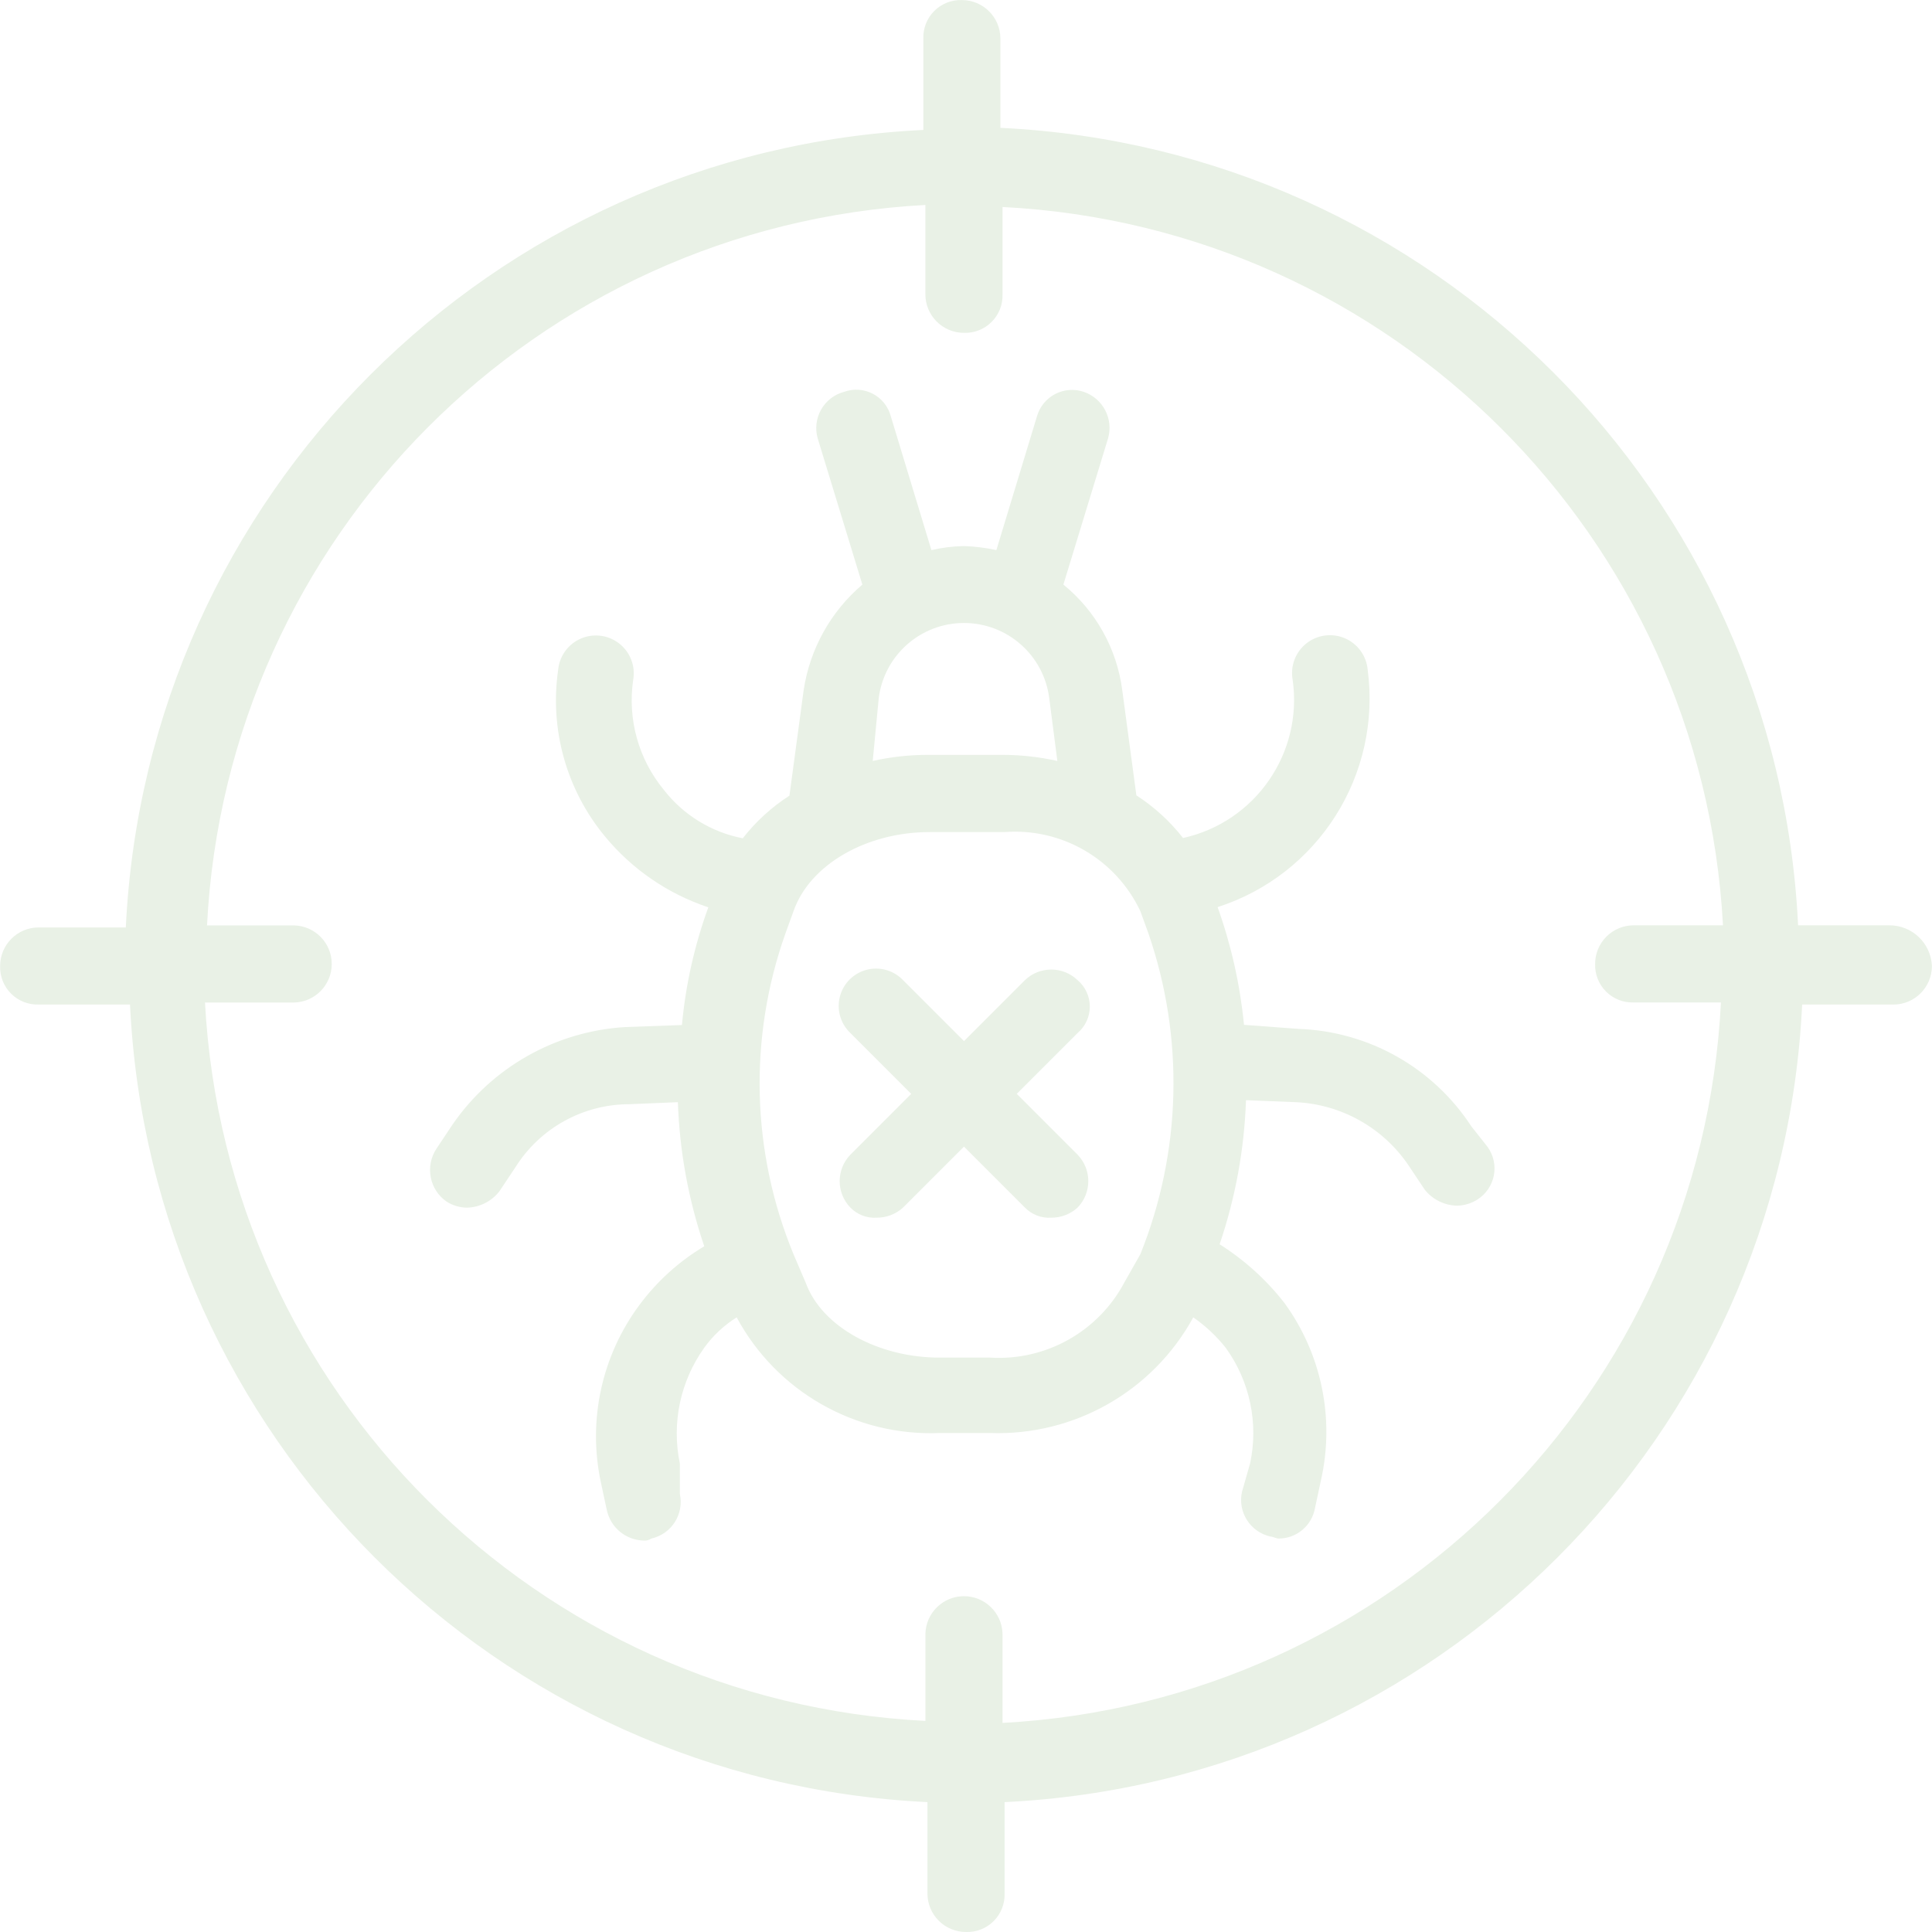
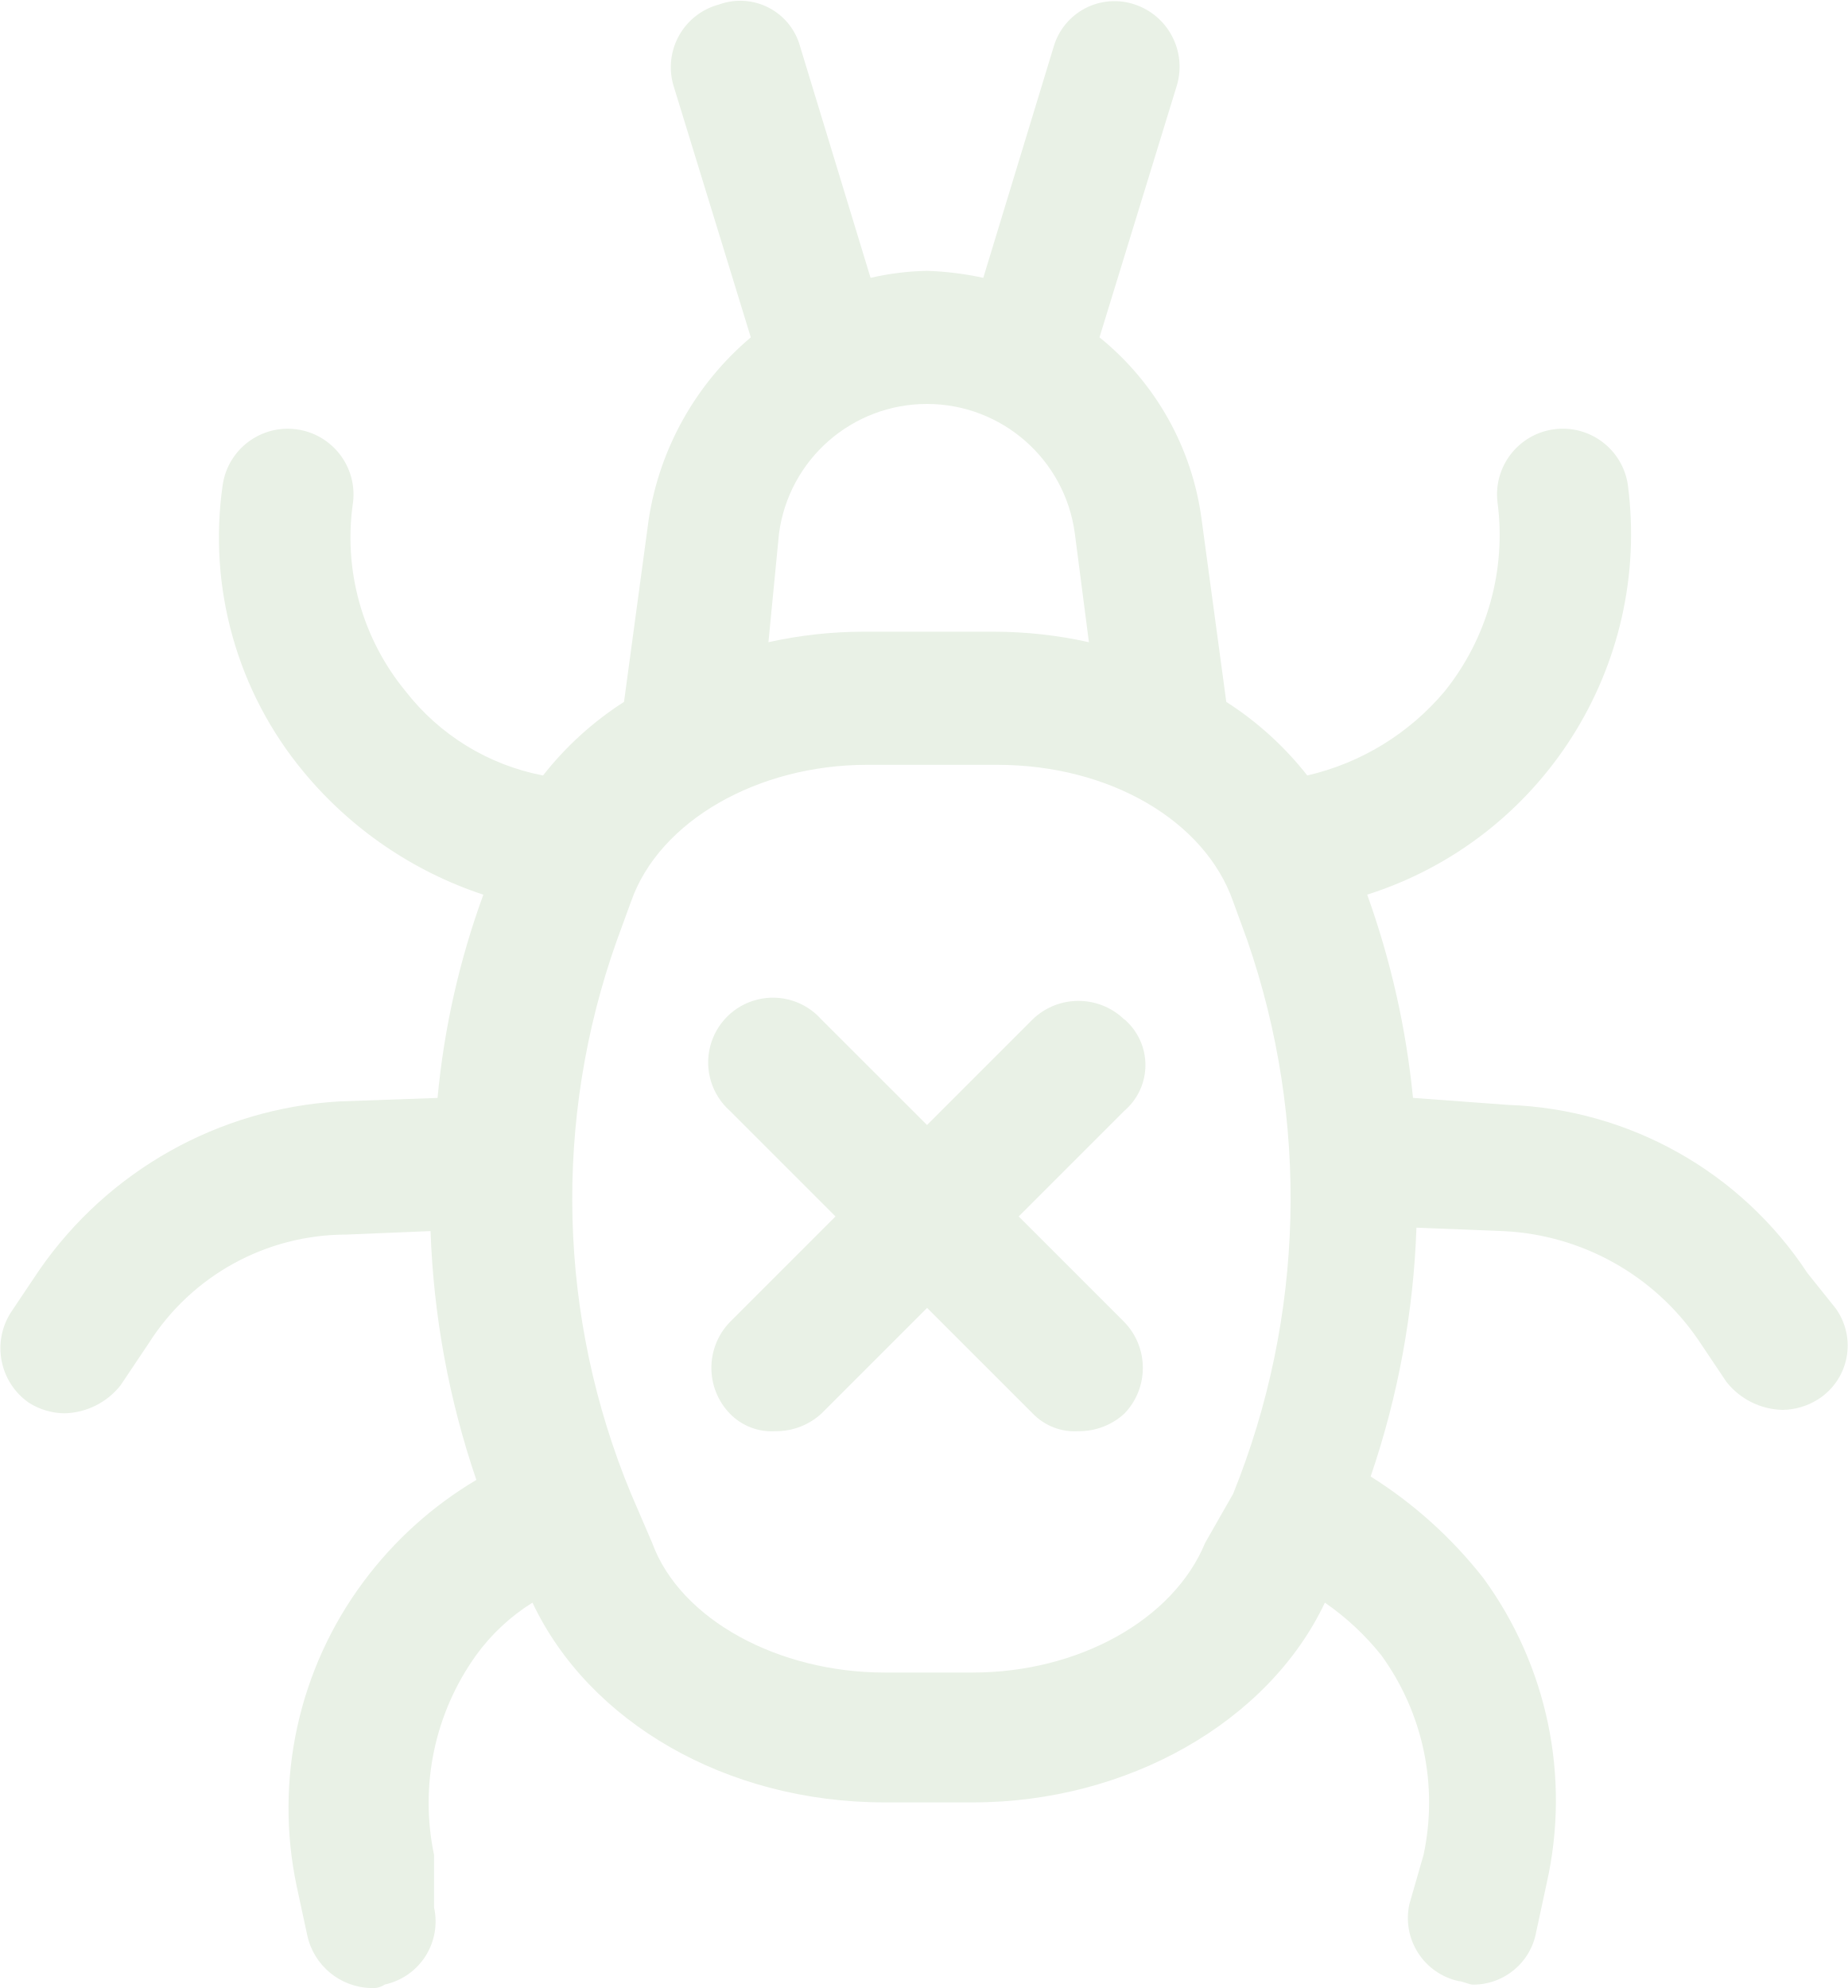
- <svg xmlns="http://www.w3.org/2000/svg" width="61.807" height="61.807" viewBox="0 0 61.807 61.807">
-   <g id="noun-pest-control-4220228" transform="translate(-83.996 -13.998)">
-     <path id="Path_40634" data-name="Path 40634" d="M235.937,144.954a6.88,6.88,0,0,0-5.519-3.116l-1.753-.13a15.722,15.722,0,0,0-.844-3.766,7.011,7.011,0,0,0,4.8-7.6,1.212,1.212,0,1,0-2.4.325,4.527,4.527,0,0,1-3.506,5.064,6.045,6.045,0,0,0-1.493-1.364L224.77,131a5.217,5.217,0,0,0-1.883-3.376l1.428-4.674a1.218,1.218,0,0,0-.779-1.493,1.166,1.166,0,0,0-1.493.779l-1.3,4.285a5.7,5.7,0,0,0-1.039-.13,5.028,5.028,0,0,0-1.039.13l-1.3-4.285a1.143,1.143,0,0,0-1.493-.779,1.2,1.2,0,0,0-.844,1.493l1.428,4.674A5.51,5.51,0,0,0,214.578,131l-.455,3.376a6.035,6.035,0,0,0-1.493,1.364,4.21,4.21,0,0,1-2.532-1.558,4.5,4.5,0,0,1-.974-3.506,1.212,1.212,0,1,0-2.4-.325,6.824,6.824,0,0,0,1.493,5.324,7.257,7.257,0,0,0,3.311,2.273,15.058,15.058,0,0,0-.844,3.766l-1.818.065a7.237,7.237,0,0,0-5.519,3.116l-.519.779a1.234,1.234,0,0,0,.325,1.688,1.252,1.252,0,0,0,.649.195,1.356,1.356,0,0,0,1.039-.519l.519-.779a4.306,4.306,0,0,1,3.636-2.012l1.558-.065a16.039,16.039,0,0,0,.844,4.61,7.135,7.135,0,0,0-2.078,1.883,7.043,7.043,0,0,0-1.234,5.648l.195.909a1.235,1.235,0,0,0,1.168.974.391.391,0,0,0,.259-.065,1.2,1.2,0,0,0,.909-1.428v-.973a4.712,4.712,0,0,1,.779-3.7,3.712,3.712,0,0,1,1.039-.974,7.05,7.05,0,0,0,6.492,3.7h1.623a7.12,7.12,0,0,0,6.492-3.7,4.882,4.882,0,0,1,1.039.974,4.656,4.656,0,0,1,.779,3.7l-.26.909a1.2,1.2,0,0,0,.909,1.428c.065,0,.195.065.259.065a1.181,1.181,0,0,0,1.168-.974l.195-.909a7.01,7.01,0,0,0-1.168-5.648,8.154,8.154,0,0,0-2.078-1.883,16.051,16.051,0,0,0,.844-4.61l1.623.065a4.615,4.615,0,0,1,3.571,2.012l.519.779a1.355,1.355,0,0,0,1.039.519,1.252,1.252,0,0,0,.649-.195,1.178,1.178,0,0,0,.325-1.688Zm-18.957-13.7a2.749,2.749,0,0,1,5.454,0l.26,2.012a8.049,8.049,0,0,0-1.753-.195h-2.4a8.055,8.055,0,0,0-1.753.195Zm7.855,18.7a4.544,4.544,0,0,1-4.285,2.4h-1.623c-1.948,0-3.766-.974-4.285-2.4l-.389-.909a14.329,14.329,0,0,1-.259-10.258l.259-.714c.519-1.493,2.337-2.532,4.35-2.532H221a4.433,4.433,0,0,1,4.35,2.532l.259.714a14.686,14.686,0,0,1-.259,10.258Z" transform="translate(-104.872 -94.924)" fill="#e9f1e6" />
-     <path id="Path_40635" data-name="Path 40635" d="M323.311,281.88a1.215,1.215,0,0,0-1.688,0l-1.948,1.948-1.948-1.948a1.194,1.194,0,1,0-1.688,1.688l1.948,1.948-1.948,1.948a1.215,1.215,0,0,0,0,1.688,1.076,1.076,0,0,0,.844.325,1.235,1.235,0,0,0,.844-.325l1.948-1.948,1.948,1.948a1.076,1.076,0,0,0,.844.325,1.234,1.234,0,0,0,.844-.325,1.215,1.215,0,0,0,0-1.688l-1.948-1.948,1.948-1.948a1.109,1.109,0,0,0,0-1.688Z" transform="translate(-204.84 -236.524)" fill="#e9f1e6" />
-     <path id="Path_40636" data-name="Path 40636" d="M144.44,43.6h-2.921A26.829,26.829,0,0,0,116,18.088V15.232A1.233,1.233,0,0,0,114.769,14a1.194,1.194,0,0,0-1.234,1.234v2.921A26.829,26.829,0,0,0,88.021,43.668H85.23A1.233,1.233,0,0,0,84,44.9a1.194,1.194,0,0,0,1.234,1.234h2.921A26.829,26.829,0,0,0,113.666,71.65v2.921a1.233,1.233,0,0,0,1.234,1.234,1.194,1.194,0,0,0,1.234-1.234V71.65a26.829,26.829,0,0,0,25.515-25.515h2.921A1.233,1.233,0,0,0,145.8,44.9a1.359,1.359,0,0,0-1.363-1.3ZM116.068,69.118V66.261a1.234,1.234,0,0,0-2.467,0v2.791A24.315,24.315,0,0,1,90.554,46.07H93.41a1.234,1.234,0,0,0,0-2.467H90.619A24.315,24.315,0,0,1,113.6,20.555v2.857a1.233,1.233,0,0,0,1.234,1.234,1.194,1.194,0,0,0,1.234-1.234V20.62A24.315,24.315,0,0,1,139.116,43.6H136.26a1.233,1.233,0,0,0-1.234,1.234,1.194,1.194,0,0,0,1.234,1.234h2.791a24.315,24.315,0,0,1-22.983,23.048Z" fill="#e9f1e6" />
+ <svg xmlns="http://www.w3.org/2000/svg" width="46.472" height="50" viewBox="0 0 46.472 50">
+   <g id="noun-pest-control-4220228" transform="translate(-95.138 -24.083)">
+     <path id="Path_40634" data-name="Path 40634" d="M248.08,153.39a9.4,9.4,0,0,0-7.53-4.231l-2.391-.176a21.255,21.255,0,0,0-1.152-5.112,9.52,9.52,0,0,0,6.555-10.313,1.654,1.654,0,0,0-3.278.441,6.277,6.277,0,0,1-1.329,4.759,6.391,6.391,0,0,1-3.455,2.116,8.233,8.233,0,0,0-2.037-1.851l-.62-4.584a7.074,7.074,0,0,0-2.569-4.584l1.949-6.346a1.652,1.652,0,0,0-1.063-2.027,1.593,1.593,0,0,0-2.037,1.058l-1.772,5.818a7.815,7.815,0,0,0-1.417-.176,6.894,6.894,0,0,0-1.418.176l-1.772-5.818a1.561,1.561,0,0,0-2.037-1.058,1.632,1.632,0,0,0-1.152,2.027l1.949,6.346a7.471,7.471,0,0,0-2.569,4.584l-.62,4.584a8.221,8.221,0,0,0-2.037,1.851,5.749,5.749,0,0,1-3.455-2.116A6.083,6.083,0,0,1,211.5,134a1.654,1.654,0,0,0-3.278-.441,9.232,9.232,0,0,0,2.037,7.228,9.9,9.9,0,0,0,4.518,3.085,20.358,20.358,0,0,0-1.152,5.112l-2.48.088a9.885,9.885,0,0,0-7.53,4.231l-.709,1.057a1.67,1.67,0,0,0,.443,2.292,1.715,1.715,0,0,0,.886.264,1.853,1.853,0,0,0,1.418-.705l.709-1.058a5.882,5.882,0,0,1,4.961-2.732l2.126-.088a21.679,21.679,0,0,0,1.152,6.258,9.719,9.719,0,0,0-2.835,2.556,9.524,9.524,0,0,0-1.683,7.668l.266,1.234a1.682,1.682,0,0,0,1.594,1.322.535.535,0,0,0,.354-.088,1.623,1.623,0,0,0,1.24-1.939v-1.321A6.372,6.372,0,0,1,214.595,163a5.055,5.055,0,0,1,1.417-1.322c1.417,3,4.872,5.024,8.858,5.024h2.215c3.9,0,7.441-2.027,8.858-5.024A6.647,6.647,0,0,1,237.361,163a6.3,6.3,0,0,1,1.063,5.024l-.355,1.234a1.623,1.623,0,0,0,1.24,1.939c.088,0,.266.088.354.088a1.609,1.609,0,0,0,1.594-1.322l.266-1.234a9.479,9.479,0,0,0-1.594-7.668,11.106,11.106,0,0,0-2.835-2.556,21.693,21.693,0,0,0,1.152-6.258l2.215.088a6.3,6.3,0,0,1,4.872,2.732l.709,1.058a1.852,1.852,0,0,0,1.417.705,1.714,1.714,0,0,0,.886-.264,1.6,1.6,0,0,0,.443-2.292Zm-25.867-18.6a3.753,3.753,0,0,1,7.441,0l.354,2.732a11.034,11.034,0,0,0-2.392-.264h-3.277a11.042,11.042,0,0,0-2.392.264Zm10.718,25.385c-.8,1.939-3.189,3.261-5.847,3.261H224.87c-2.658,0-5.138-1.322-5.847-3.261l-.531-1.234a19.364,19.364,0,0,1-.354-13.927l.354-.97c.709-2.027,3.189-3.438,5.935-3.438H227.7c2.835,0,5.226,1.41,5.935,3.438l.354.97a19.845,19.845,0,0,1-.354,13.927Z" transform="translate(-107.482 -97.287)" fill="#e9f1e6" />
+     <path id="Path_40635" data-name="Path 40635" d="M326.085,282a1.658,1.658,0,0,0-2.3,0l-2.658,2.658L318.467,282a1.629,1.629,0,1,0-2.3,2.3l2.658,2.658-2.658,2.658a1.658,1.658,0,0,0,0,2.3,1.468,1.468,0,0,0,1.152.443,1.685,1.685,0,0,0,1.152-.443l2.658-2.658,2.658,2.658a1.468,1.468,0,0,0,1.152.443,1.684,1.684,0,0,0,1.152-.443,1.657,1.657,0,0,0,0-2.3l-2.658-2.658,2.658-2.658a1.514,1.514,0,0,0,0-2.3Z" transform="translate(-202.673 -232.28)" fill="#e9f1e6" />
  </g>
</svg>
